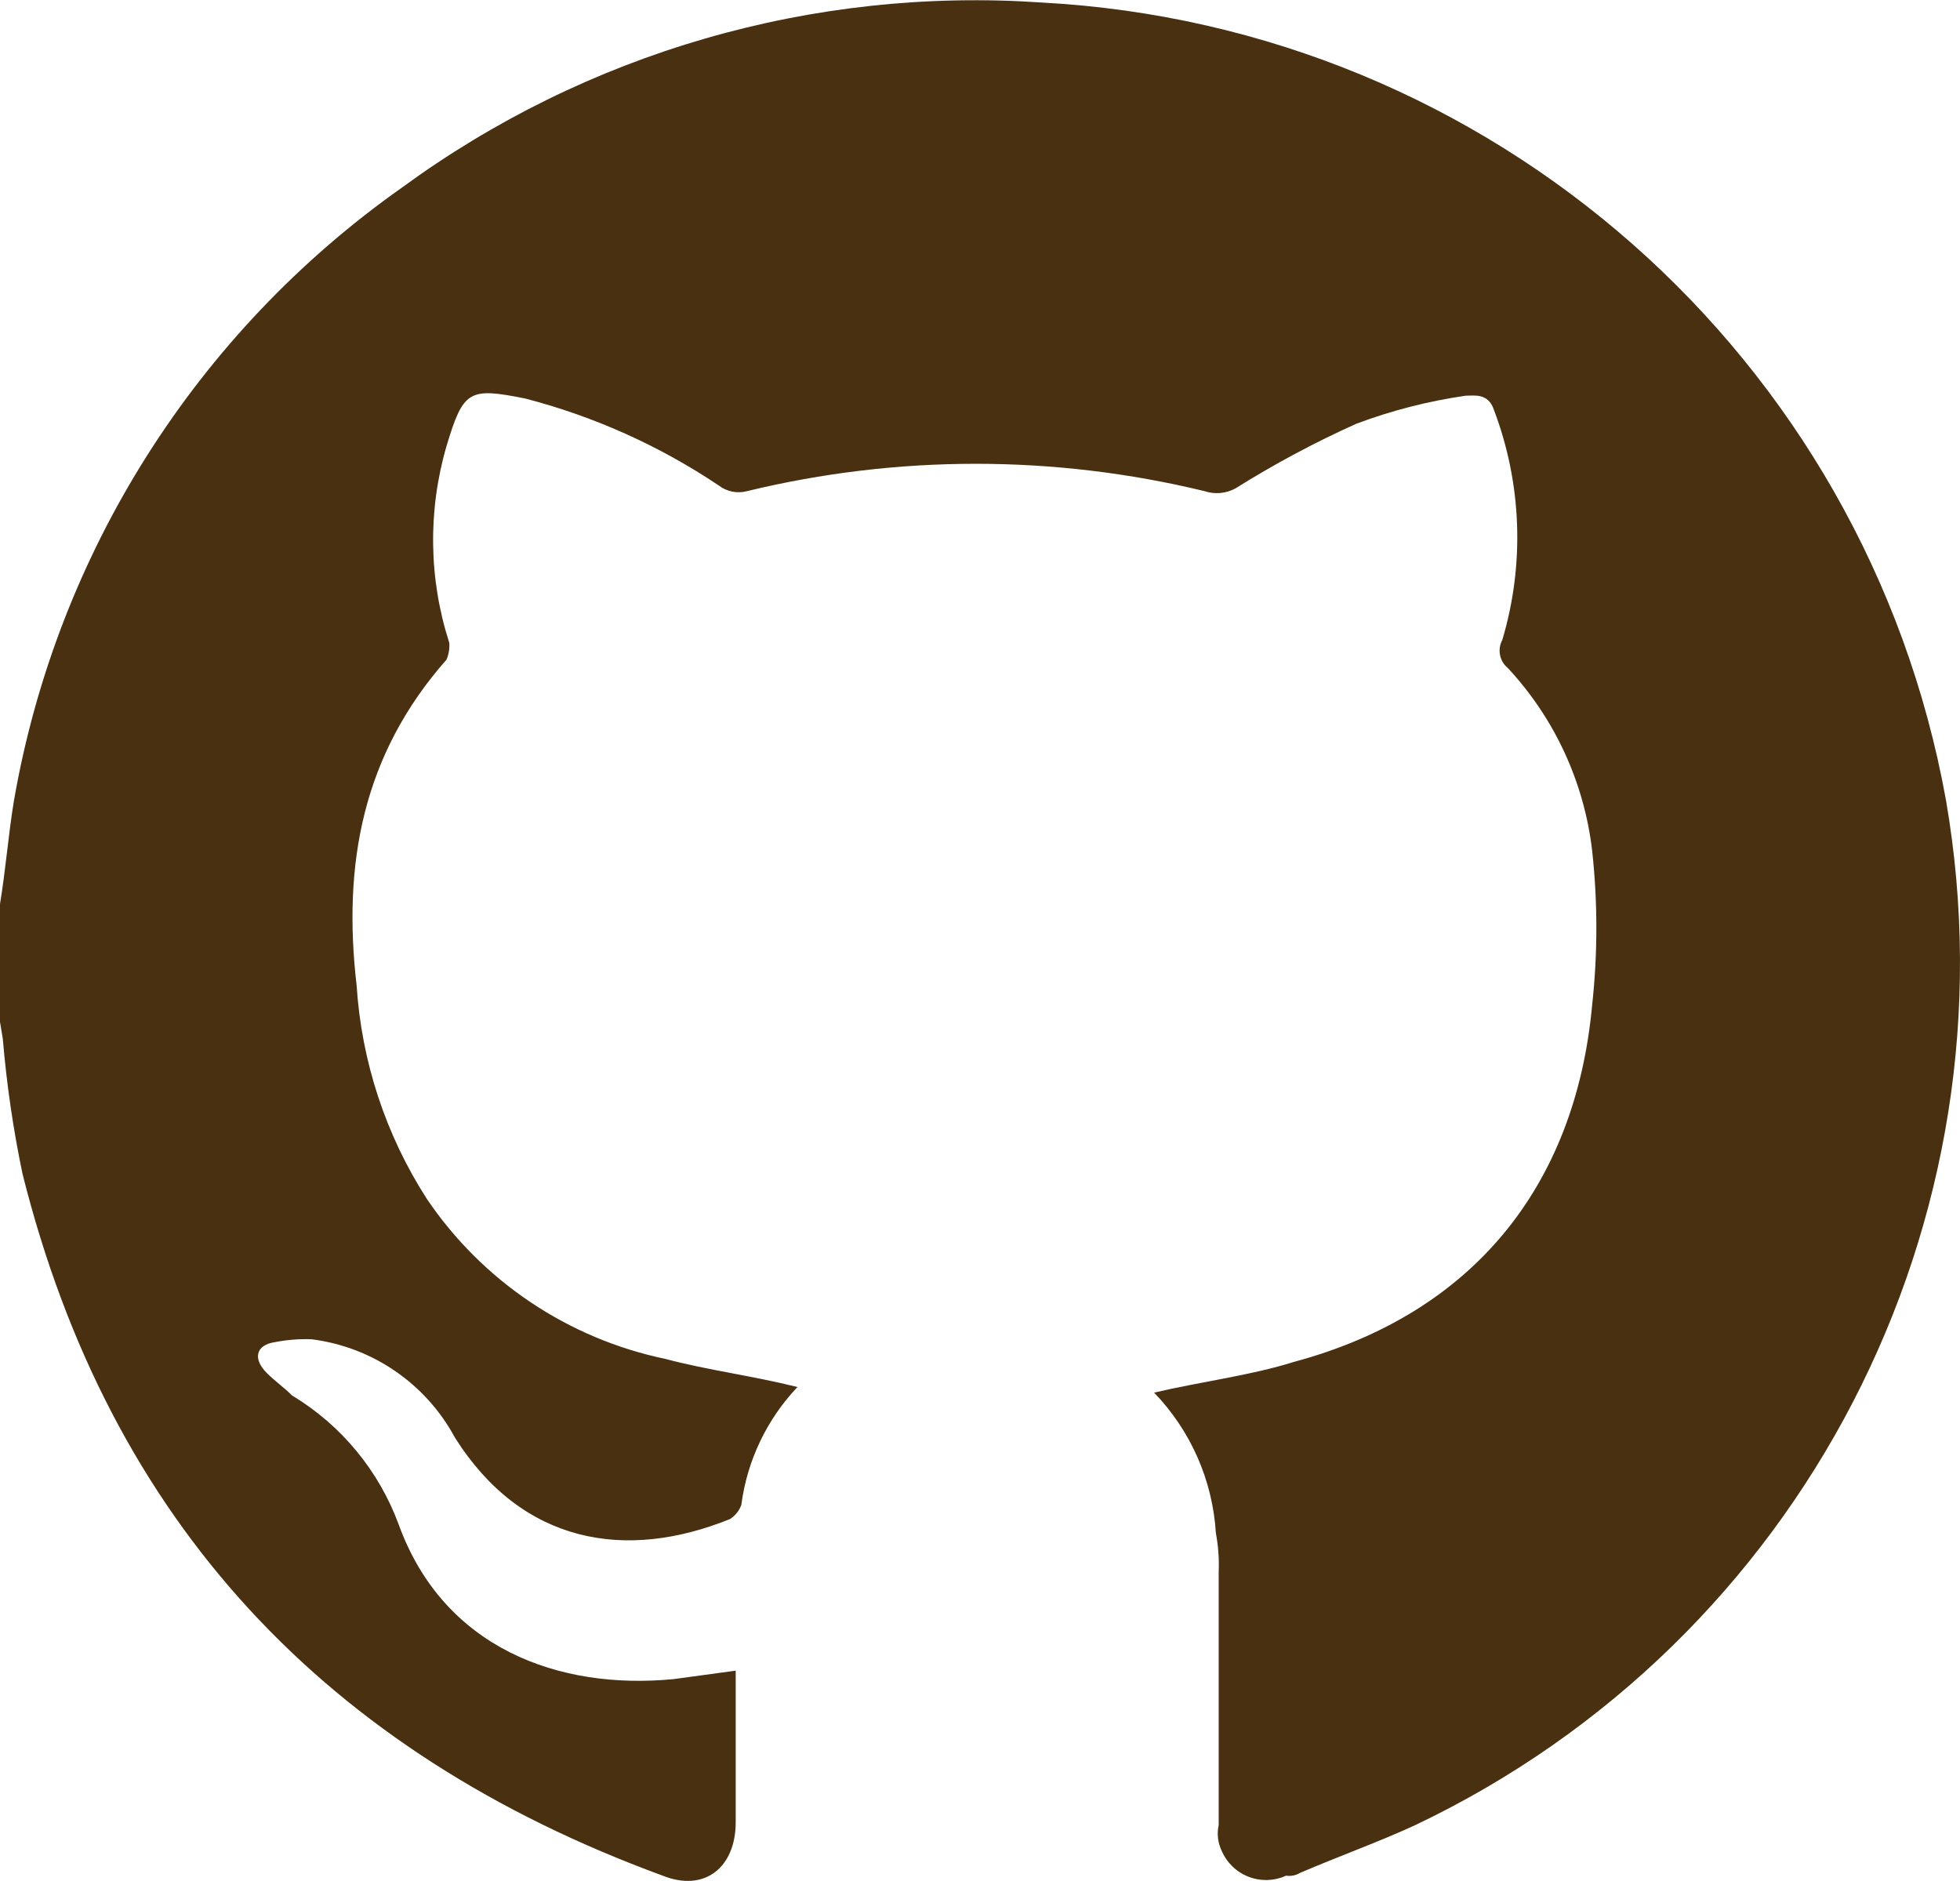
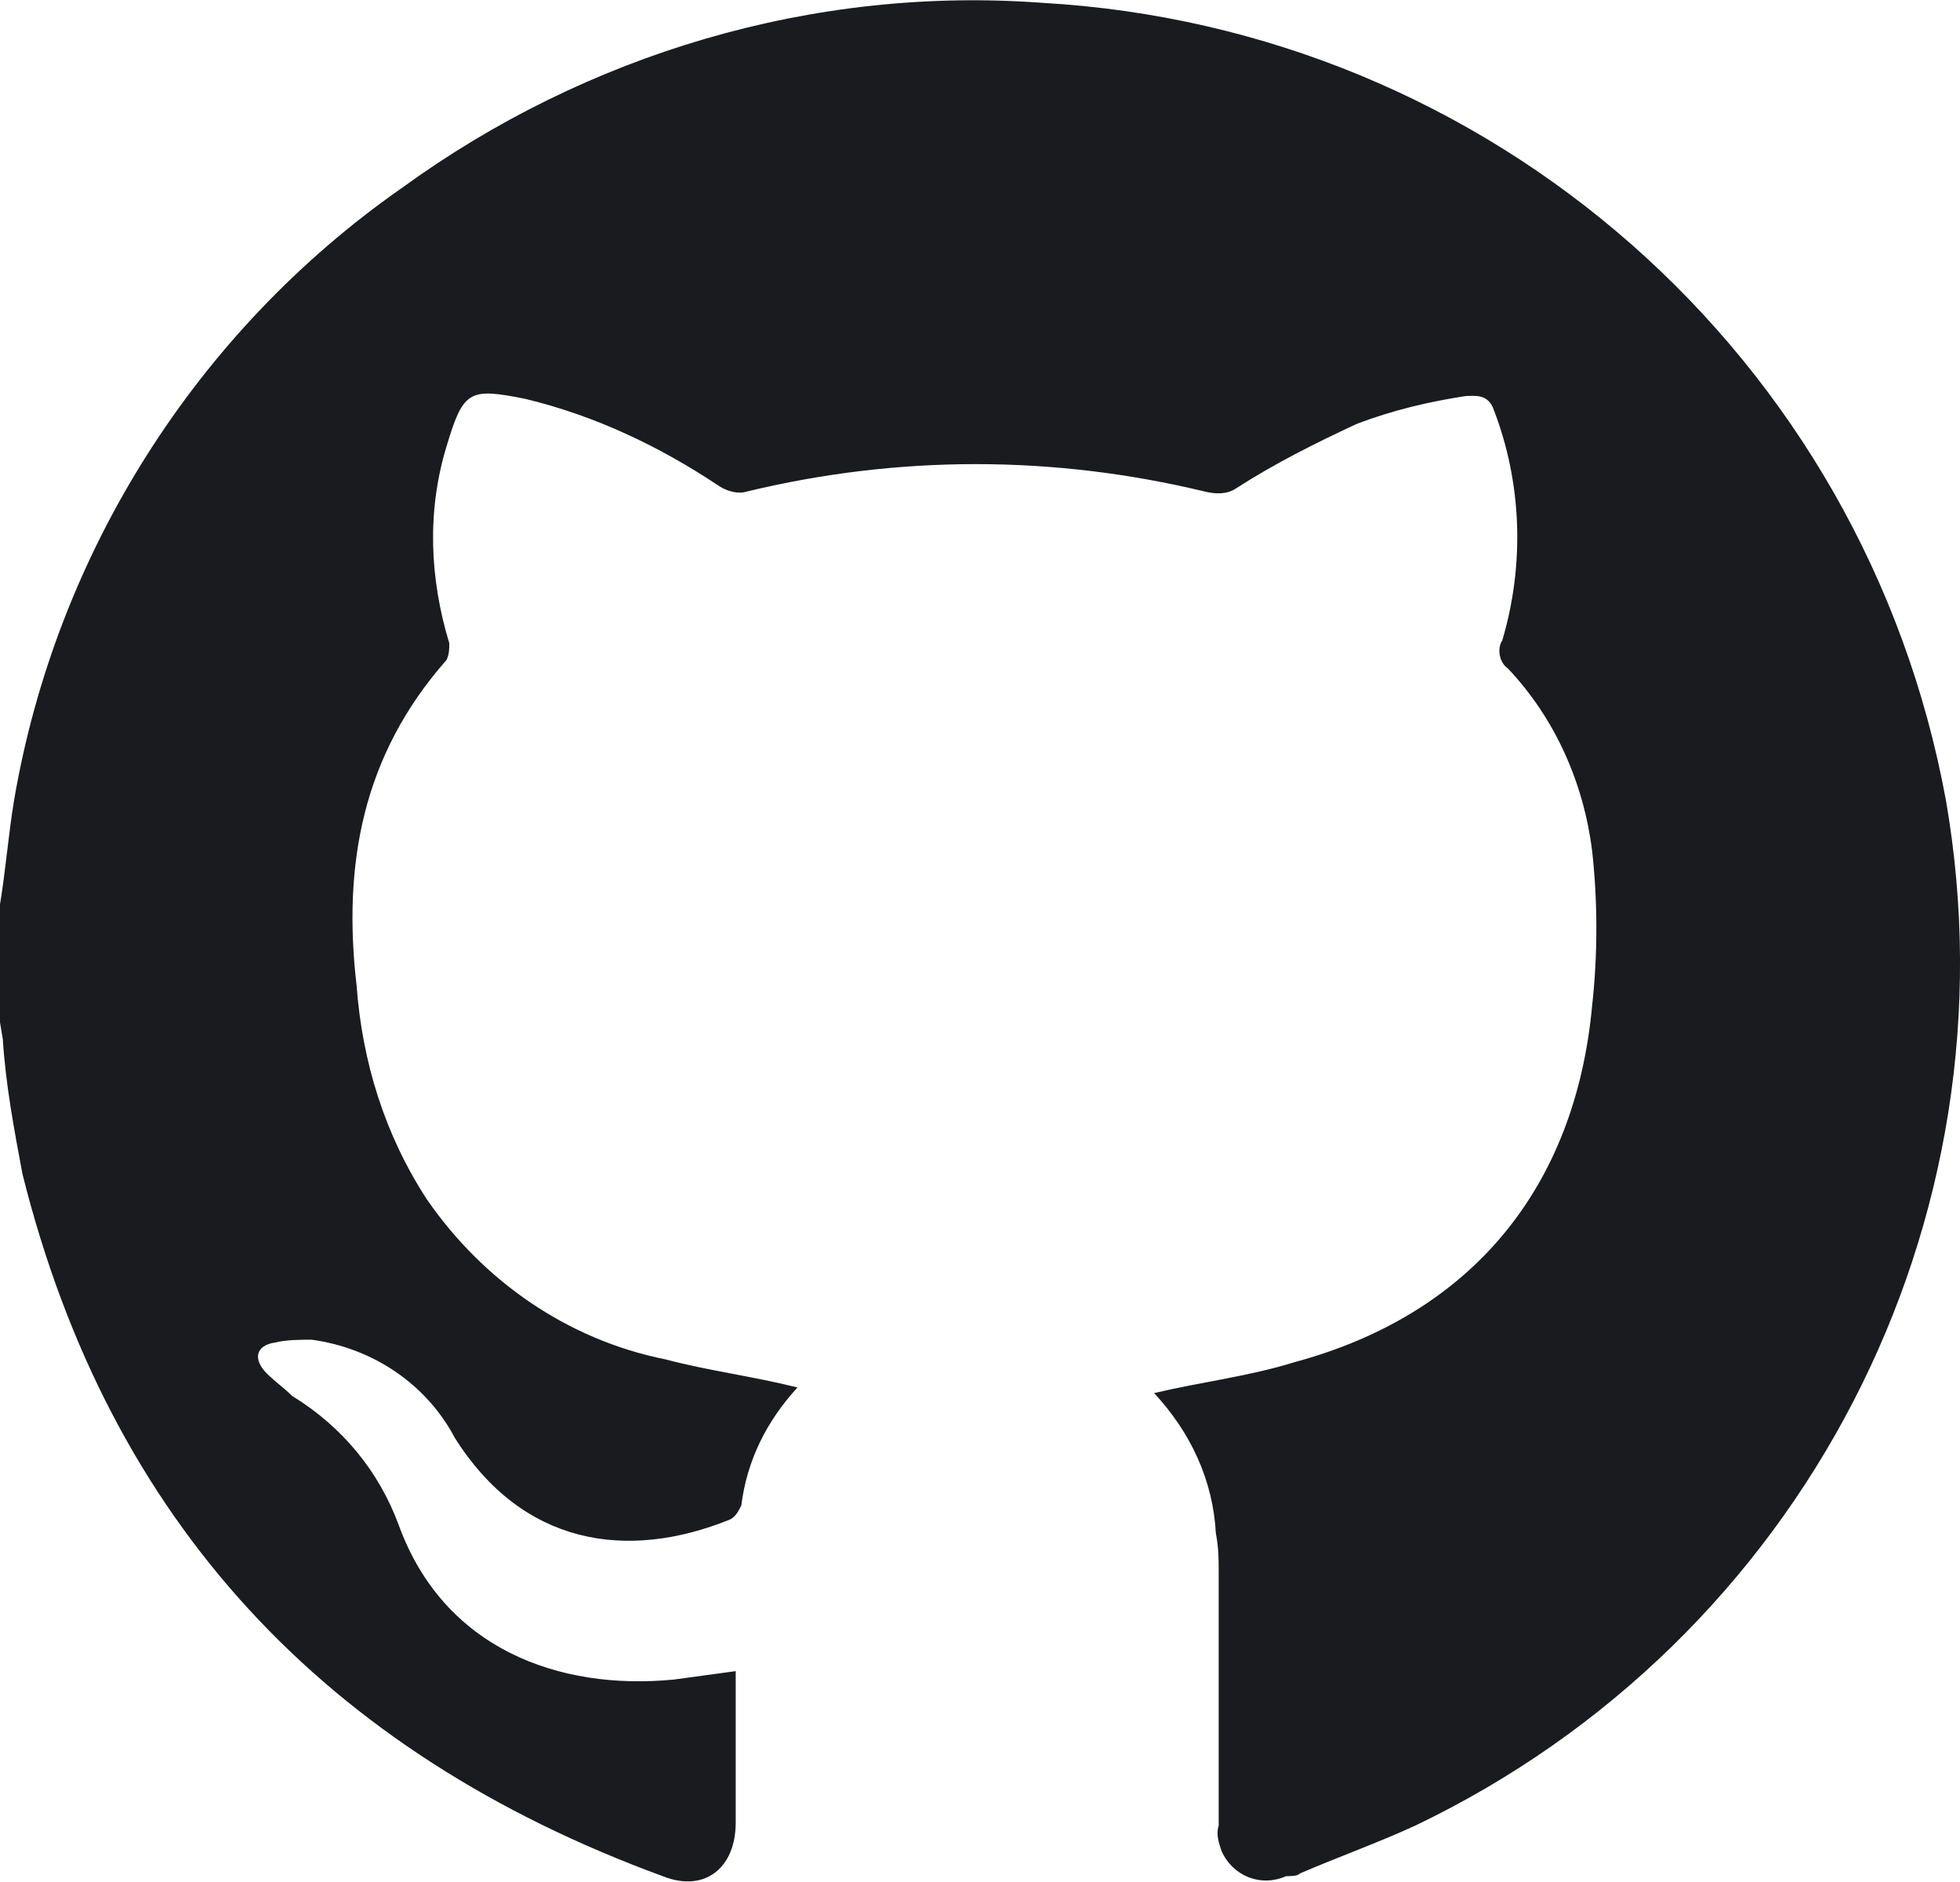
- <svg xmlns="http://www.w3.org/2000/svg" id="Layer_1" data-name="Layer 1" viewBox="0 0 69.8 66.98">
-   <defs>
-     <style>.cls-1{fill:#493011;}</style>
-   </defs>
-   <path class="cls-1" d="M0,33.6c.2-1.2.3-2.5.5-3.7A33.79,33.79,0,0,1,14.3,8.1,34.56,34.56,0,0,1,37.1,1.5,34.6,34.6,0,0,1,69.3,29.9,34,34,0,0,1,50.4,66.4c-1.3.6-2.7,1.1-4.1,1.7a.75.75,0,0,1-.5.1,1.72,1.72,0,0,1-2.3-.9,1.41,1.41,0,0,1-.1-.9v-9a6.15,6.15,0,0,0-.1-1.4,7.9,7.9,0,0,0-2.2-5c1.7-.4,3.4-.6,5-1.1,6.3-1.7,10-6.2,10.6-12.7a25.28,25.28,0,0,0,0-5.5,11.51,11.51,0,0,0-3-6.5.8.8,0,0,1-.2-1,12.79,12.79,0,0,0-.3-8.2c-.2-.6-.7-.5-1-.5a18.64,18.64,0,0,0-3.9,1A35.5,35.5,0,0,0,44,18.8a1.38,1.38,0,0,1-1.1.1,34.55,34.55,0,0,0-16.3,0,1.16,1.16,0,0,1-1-.2,22.53,22.53,0,0,0-6.9-3.1c-2-.4-2.2-.3-2.8,1.7a11.93,11.93,0,0,0,.1,7,1.27,1.27,0,0,1-.1.6c-3,3.4-3.7,7.3-3.2,11.6a15.94,15.94,0,0,0,2.5,7.6,13.61,13.61,0,0,0,8.5,5.7c1.5.4,3.1.6,4.7,1a7.51,7.51,0,0,0-2,4.2,1,1,0,0,1-.4.5c-3.7,1.5-7.4.9-9.8-2.9a6.76,6.76,0,0,0-5.1-3.5,5.7,5.7,0,0,0-1.3.1c-.7.1-.8.6-.3,1.1.3.3.6.5.9.8a9,9,0,0,1,3.8,4.6c1.6,4.4,5.7,5.9,9.8,5.5l2.2-.3v5.4c0,1.6-1.1,2.5-2.6,1.9C11.6,63.8,3.9,55.6.8,43.2a39.67,39.67,0,0,1-.7-4.8L0,37.8Z" transform="translate(0 -1.41)" />
+ <svg xmlns="http://www.w3.org/2000/svg" version="1.1" id="Layer_1" x="0px" y="0px" viewBox="0 0 69.8 67" style="enable-background:new 0 0 69.8 67;" xml:space="preserve">
+   <style type="text/css">
+ 	.st0{fill:#1A1B1F;}
+ </style>
+   <path class="st0" d="M0,32.2c0.2-1.2,0.3-2.5,0.5-3.7C2,19.7,7,11.8,14.3,6.7C20.9,1.9,29-0.5,37.1,0.1c16,0.9,29.3,12.6,32.2,28.4  c2.6,15-5.1,29.9-18.9,36.5c-1.3,0.6-2.7,1.1-4.1,1.7c-0.1,0.1-0.3,0.1-0.5,0.1c-0.9,0.4-1.9,0-2.3-0.9c0,0,0,0,0,0  c-0.1-0.3-0.2-0.6-0.1-0.9v-9c0-0.5,0-0.9-0.1-1.4c-0.1-1.9-0.9-3.6-2.2-5c1.7-0.4,3.4-0.6,5-1.1c6.3-1.7,10-6.2,10.6-12.7  c0.2-1.8,0.2-3.7,0-5.5c-0.3-2.4-1.3-4.7-3-6.5c-0.3-0.2-0.4-0.7-0.2-1c0.8-2.7,0.7-5.6-0.3-8.2c-0.2-0.6-0.7-0.5-1-0.5  c-1.3,0.2-2.6,0.5-3.9,1c-1.5,0.7-2.9,1.4-4.3,2.3c-0.3,0.2-0.7,0.2-1.1,0.1c-5.4-1.3-10.9-1.3-16.3,0c-0.3,0.1-0.7,0-1-0.2  c-2.1-1.4-4.4-2.5-6.9-3.1c-2-0.4-2.2-0.3-2.8,1.7c-0.7,2.3-0.6,4.7,0.1,7c0,0.2,0,0.4-0.1,0.6c-3,3.4-3.7,7.3-3.2,11.6  c0.2,2.7,1,5.3,2.5,7.6c2,2.9,5,5,8.5,5.7c1.5,0.4,3.1,0.6,4.7,1c-1.1,1.2-1.8,2.6-2,4.2c-0.1,0.2-0.2,0.4-0.4,0.5  c-3.7,1.5-7.4,0.9-9.8-2.9c-1-1.9-2.9-3.2-5.1-3.5c-0.4,0-0.9,0-1.3,0.1c-0.7,0.1-0.8,0.6-0.3,1.1c0.3,0.3,0.6,0.5,0.9,0.8  c1.8,1.1,3.1,2.7,3.8,4.6c1.6,4.4,5.7,5.9,9.8,5.5l2.2-0.3v5.4c0,1.6-1.1,2.5-2.6,1.9c-12-4.4-19.7-12.6-22.8-25  c-0.3-1.6-0.6-3.2-0.7-4.8L0,36.4V32.2z" />
</svg>
